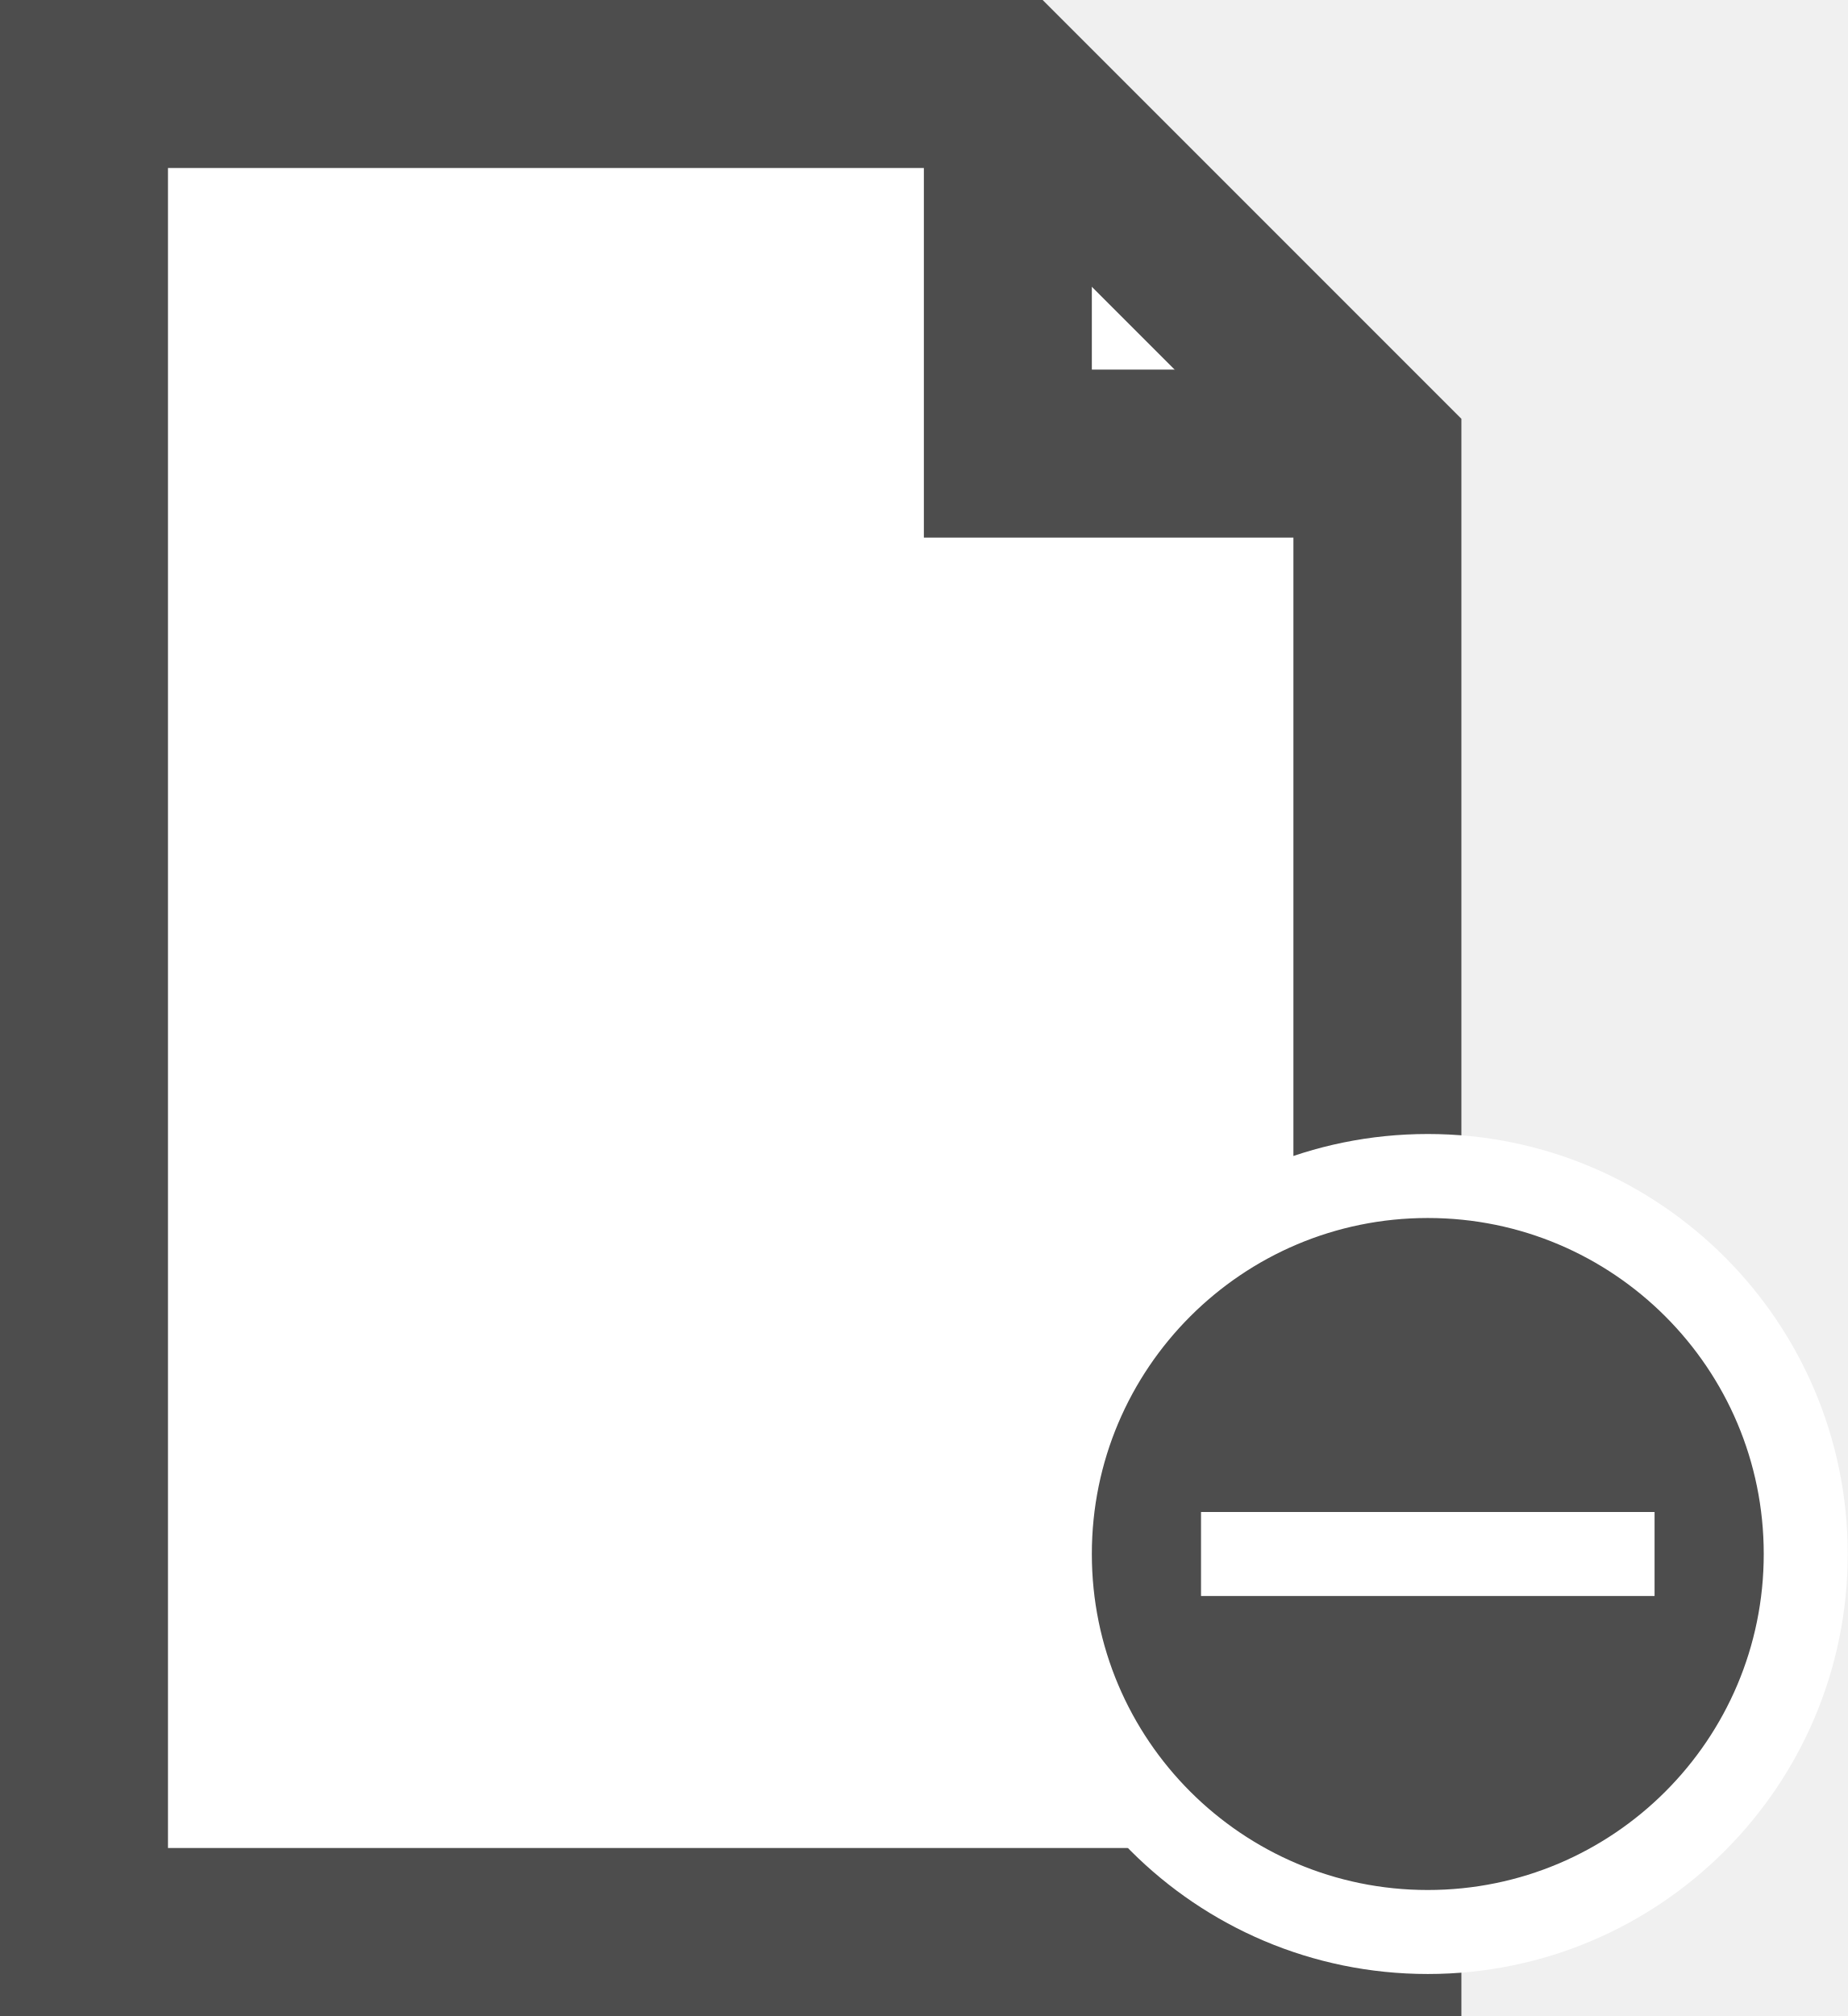
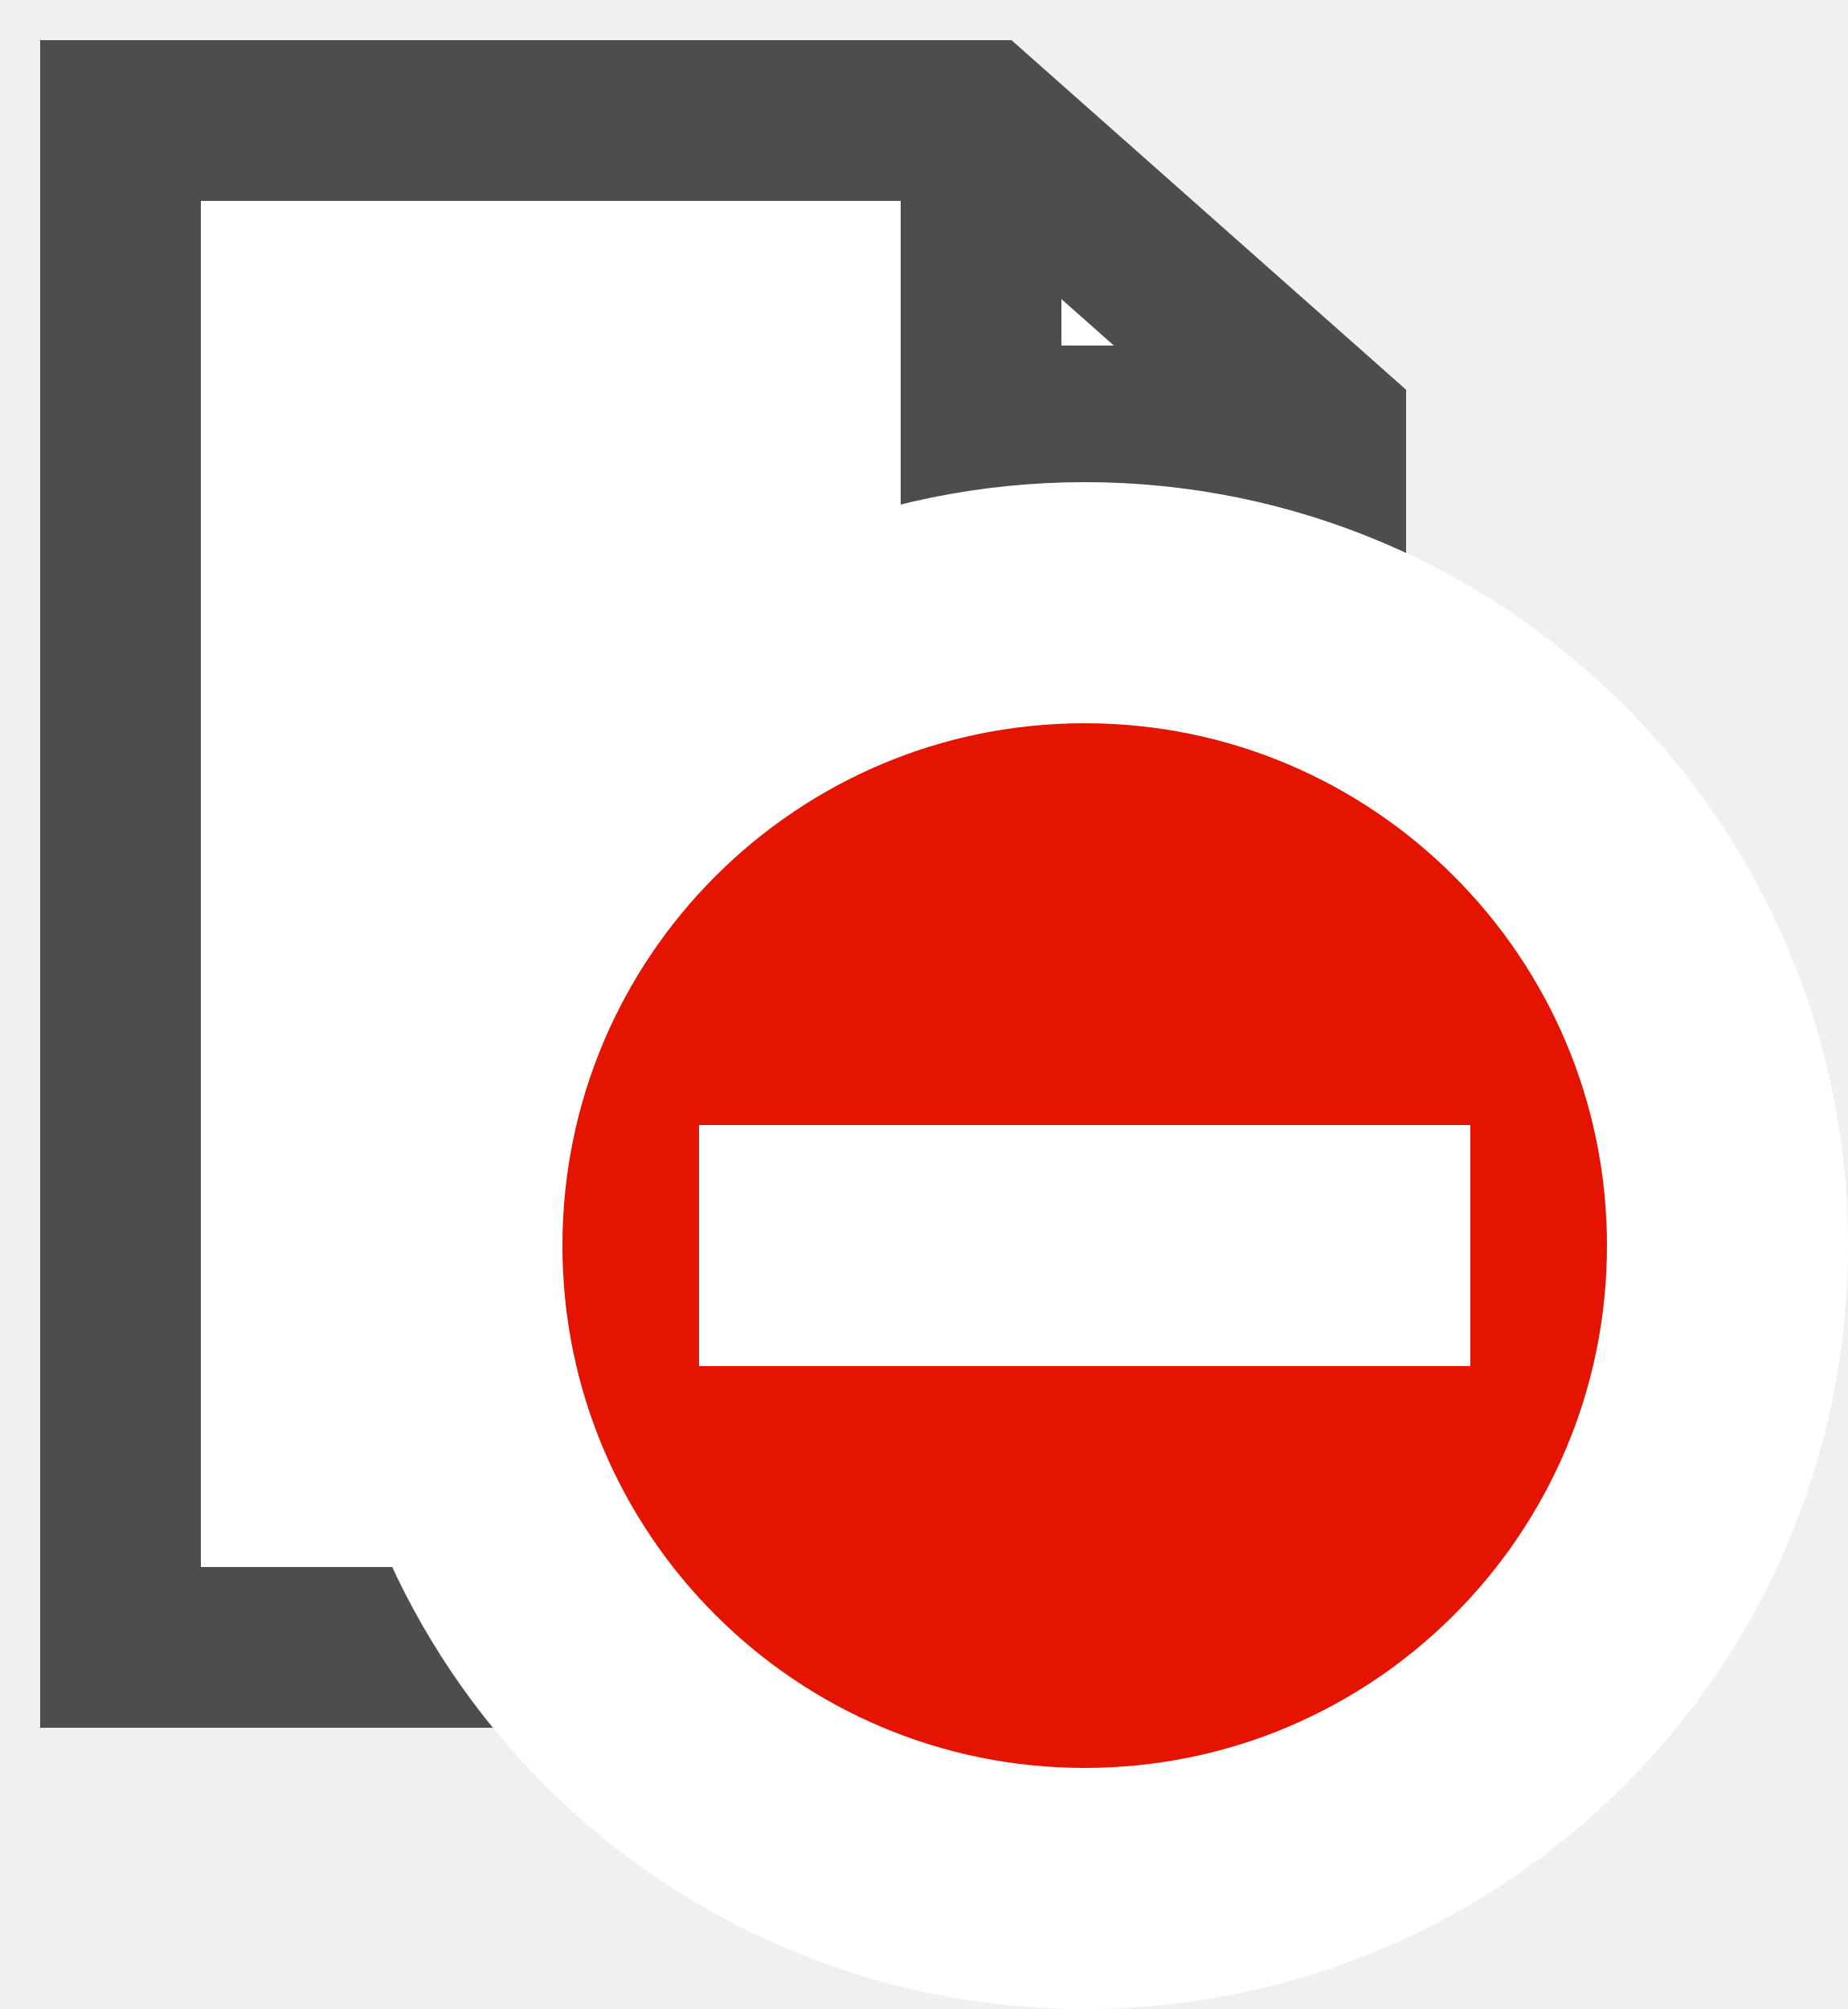
- <svg xmlns="http://www.w3.org/2000/svg" version="1.1" width="22px" height="24px" viewBox="-0.5 -0.5 22 24" content="&lt;mxfile modified=&quot;2019-08-28T00:37:22.579Z&quot; host=&quot;www.draw.io&quot; agent=&quot;Mozilla/5.0 (Macintosh; Intel Mac OS X 10_14_6) AppleWebKit/537.36 (KHTML, like Gecko) Chrome/76.0.381.100 Safari/537.36&quot; version=&quot;11.2.3&quot; etag=&quot;-kC_ozmSdABmHxF2RgZ4&quot; type=&quot;device&quot; pages=&quot;1&quot;&gt;&lt;diagram id=&quot;9SNTxdsvgvSctQsDWMIf&quot;&gt;1ZVLb6MwEMc/DcdF2CatemySPg5daaUeenbwBKwaBhlnQ/bT1wabR6Hah7aHgoTwb2Zsz/zHELFd2T5oXhffUYCKaCLaiO0jSimh9unApQdXLO1BrqXoERnBs/wFHiaenqSAZuZoEJWR9RxmWFWQmRnjWuN57nZENV+15jkswHPG1ZK+SGGKnl4nycgfQeaFX3kTDCUPvh40BRd4niB2F7GdRjT9W9nuQLnShbL0cfcfWId9aajMnwR4HX5ydfKp+X2ZS8g113iqvRtoA+1ahfkhuCfLLZAhMdsPgCUYfbEuoRloGm/6IN8N30jCAjqP5aVJgMWktmHH3EuaDwuMadsXn/l6Fdjvq1CY0kbvScS2rgrS9sITP4D6gY00EitrO6AxWFoHrmTuQGYrANoC5Ty3PHt1tazEDhXqblp27K7JpLc+1mBtaWM0vg4tRgcymSHdu9tajlKptZmHFkvsQPCmAOEH1lK79Mo2d6c0lthcx9Iq2sQCs1PZCbjlTd0foaNsXej2w16Yak7XNZ/ISTZx+jlypl9DTrIm5313LeUcZP43OUGBgf8tZggg784vYYuze7NU+uavhbbD8cvY2SZ/F3b3Bg==&lt;/diagram&gt;&lt;/mxfile&gt;">
+ <svg xmlns="http://www.w3.org/2000/svg" version="1.1" width="23px" height="25px" viewBox="-0.5 -0.5 23 25" content="&lt;mxfile modified=&quot;2019-08-29T00:08:16.841Z&quot; host=&quot;www.draw.io&quot; agent=&quot;Mozilla/5.0 (Macintosh; Intel Mac OS X 10_14_6) AppleWebKit/537.36 (KHTML, like Gecko) Chrome/76.0.381.100 Safari/537.36&quot; version=&quot;11.2.3&quot; etag=&quot;1uKry5iYDYI57aTI7--y&quot; type=&quot;device&quot; pages=&quot;1&quot;&gt;&lt;diagram id=&quot;eIKgYu2kdYpRD9luKzQ1&quot;&gt;1ZVLb6MwEMc/DcdGgAlRj82j7aErrdRDzw4ewKphkJk0ZD/92mBegqq729OSQ/BvHnjmPwaPHYrmSfMq/4EClBf6ovHY0QvDIA5C82fJrScs6kimpXBsBK/yFzjoO3qRAuqZIyEqktUcJliWkNCMca3xOndLUc2fWvEMFuA14WpJ36SgvKM73x/5M8gsd0/e9oaC974O1DkXeJ0gdvLYQSNSd1c0B1C2eX1burjHT6zDvjSU9CcBTogPri6uNLcvuvW1ZhovlXMDTdCsdZife3d/uYVgKMxMBGABpG/GxSW62+5cjJuGuyi+78B17G2fN5+0td8sd2pmQ+6xYnPjil5vAPu6ATkVJvoYeGxvGyDNGLzwM6ifWEuSWBrbGYmwMA5cycyCxBQP2gBlPfc8ebdtLMUBFeo2LUvba5L0wcUSVobWpPF9mK5wIJMM0dH+jCWVSq1lHqbLNwvB6xyEWxhLZcsrmswe0Y3EereRRsx6IzC5FK12+09Vn6obrqs70S7YLrUL7r+vXfR/aMfWtHtsr6V2sA0i3/9n7UABga2lrrr3XiobG7hPsaS1Ar4jcTOTwZ3eeHF0g3hF/viv5TfL8b3Y2iZfF3b6DQ==&lt;/diagram&gt;&lt;/mxfile&gt;">
  <defs />
  <g>
-     <path d="M 0.5 0.5 L 11.5 0.5 L 15.9 4.9 L 15.9 22.5 L 0.5 22.5 Z" fill="#ffffff" stroke="#4d4d4d" stroke-width="2" stroke-miterlimit="10" pointer-events="none" />
-     <path d="M 11.5 0.5 L 11.5 4.9 L 15.9 4.9" fill="none" stroke="#4d4d4d" stroke-width="2" stroke-miterlimit="10" pointer-events="none" />
-     <ellipse cx="16.5" cy="18" rx="4.5" ry="4.5" fill="#4d4d4d" stroke="#ffffff" pointer-events="none" />
-     <path d="M 13.8 18 L 19.2 18" fill="#4d4d4d" stroke="#ffffff" stroke-miterlimit="10" pointer-events="none" />
+     <path d="M 1 1 L 11.71 1 L 16 4.8 L 16 20 L 1 20 Z" fill="#ffffff" stroke="#4d4d4d" stroke-width="2" stroke-miterlimit="10" pointer-events="none" />
+     <path d="M 11.71 1 L 11.71 4.8 L 16 4.8" fill="none" stroke="#4d4d4d" stroke-width="2" stroke-miterlimit="10" pointer-events="none" />
+     <ellipse cx="13" cy="15" rx="8" ry="8" fill="#e51400" stroke="#ffffff" stroke-width="3" pointer-events="none" />
+     <path d="M 8.2 15 L 17.8 15" fill="#e51400" stroke="#ffffff" stroke-width="3" stroke-miterlimit="10" pointer-events="none" />
  </g>
</svg>
